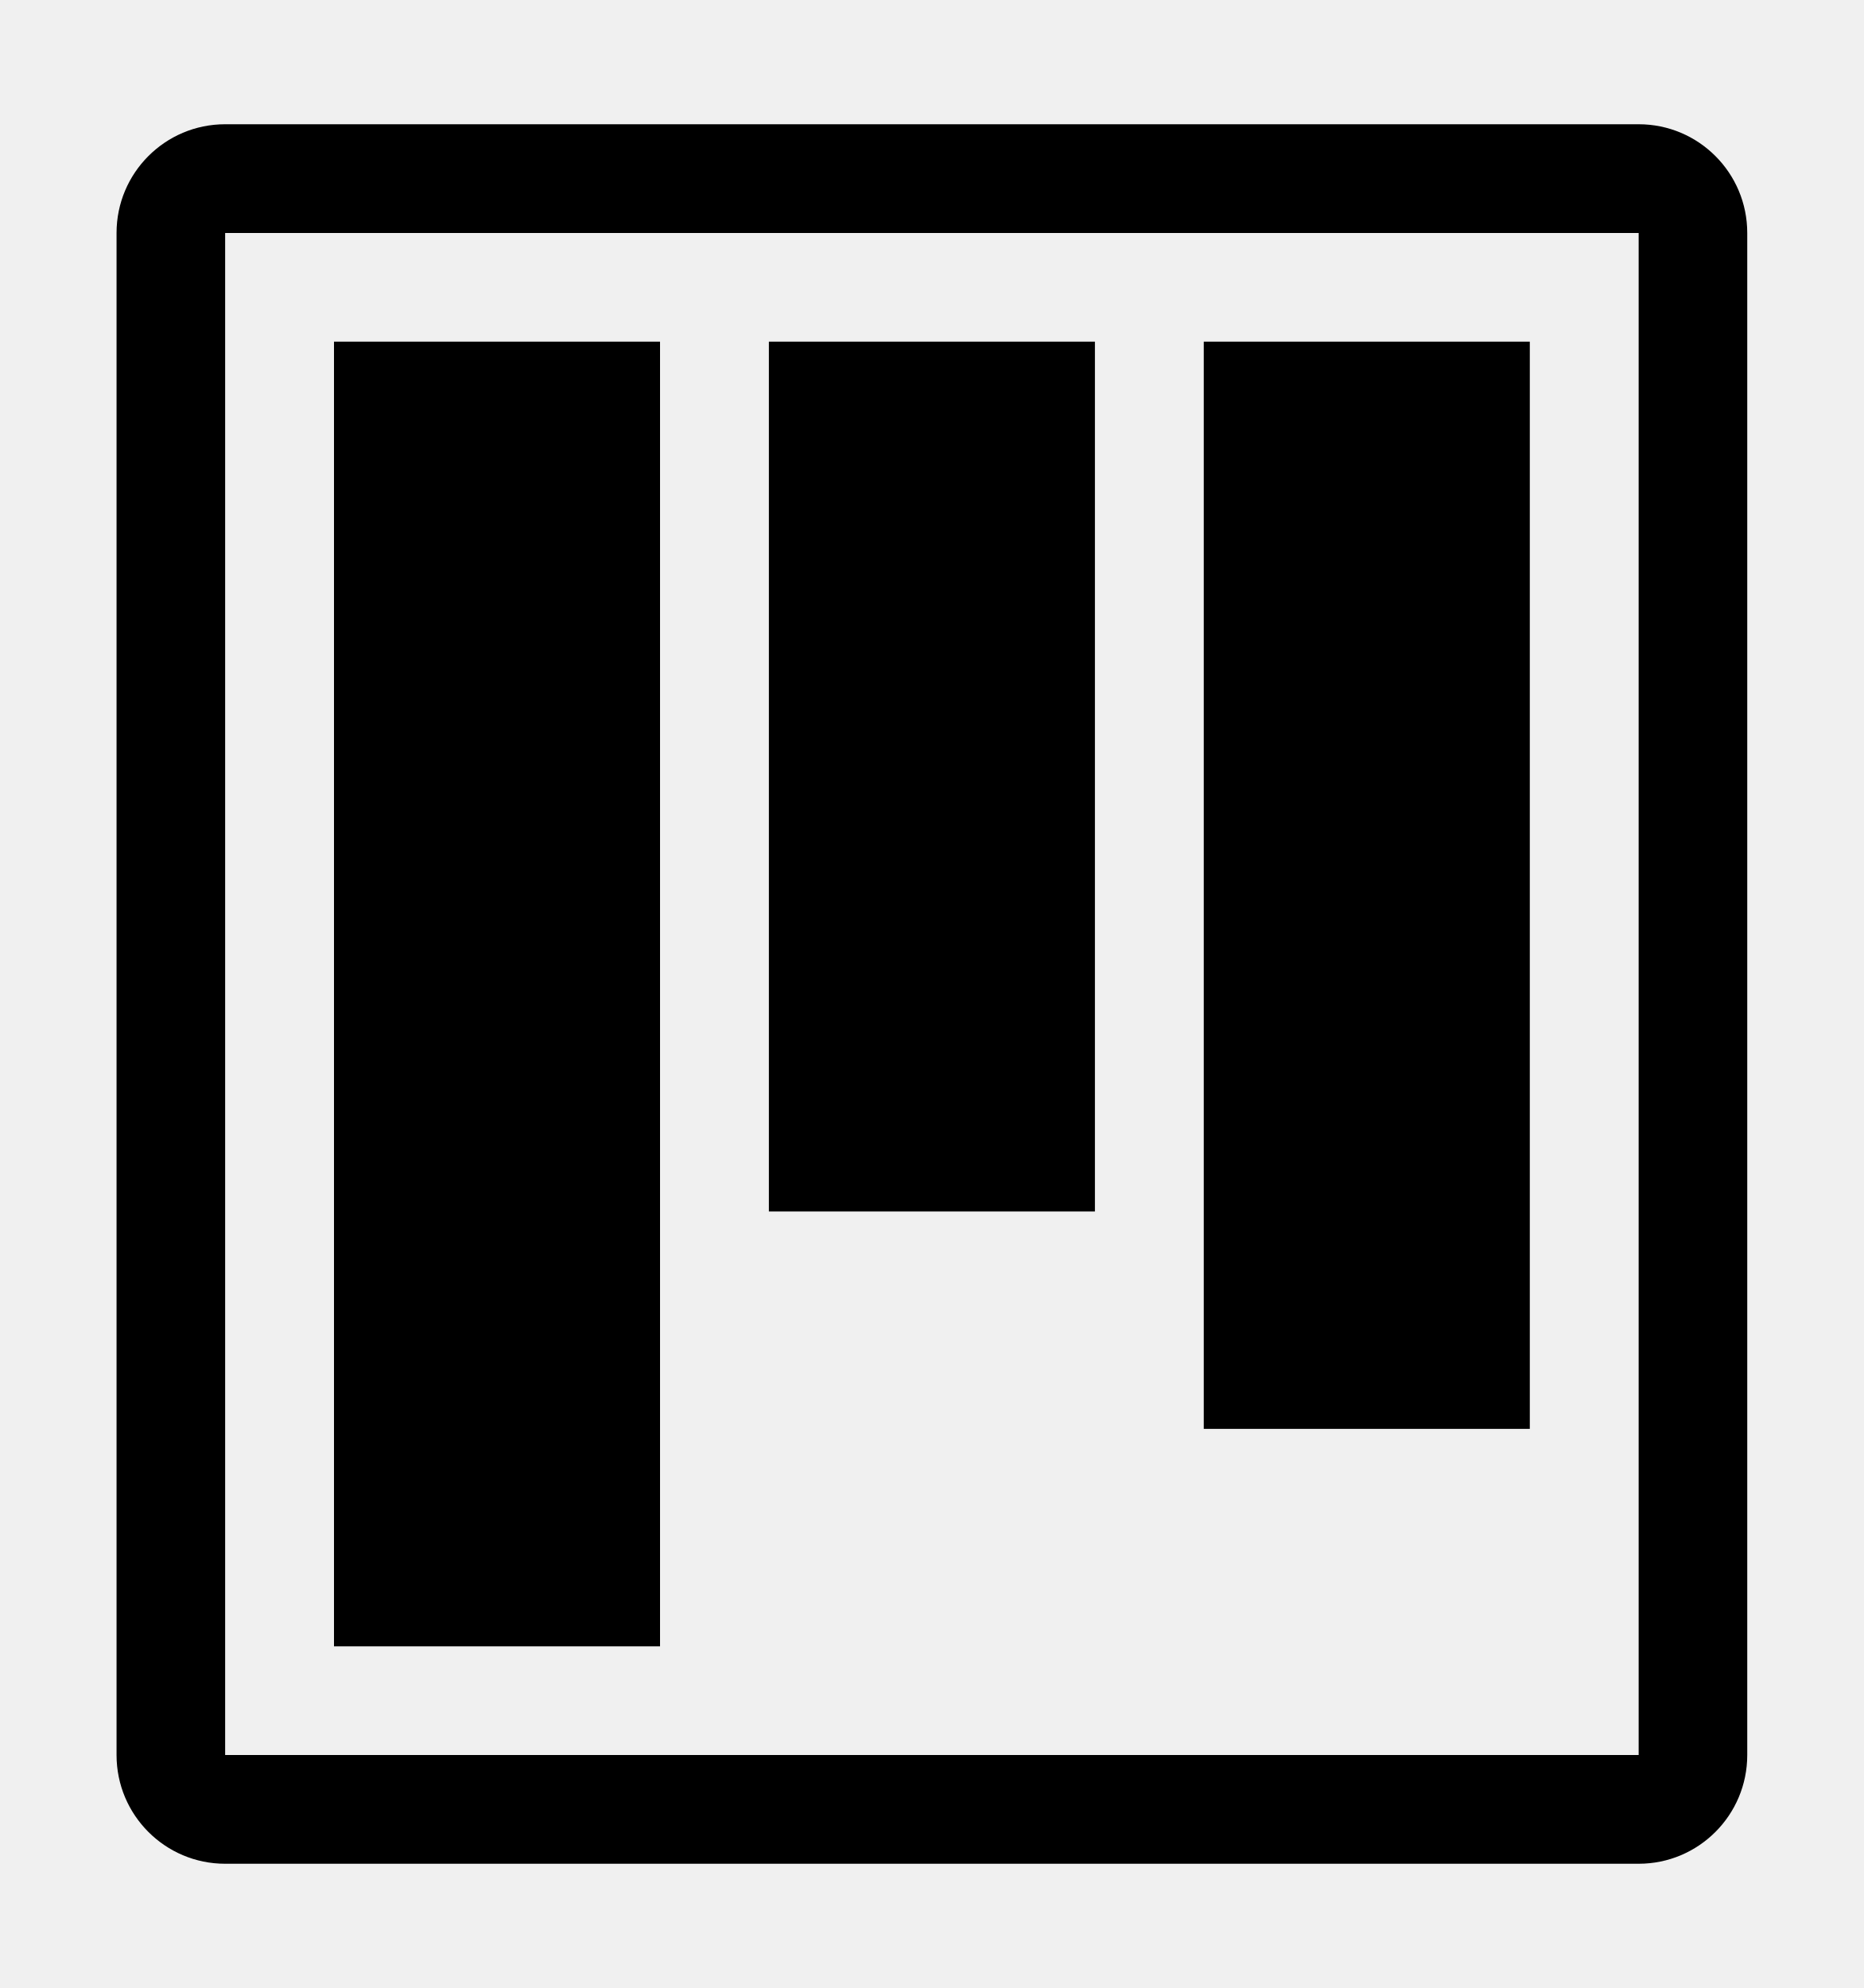
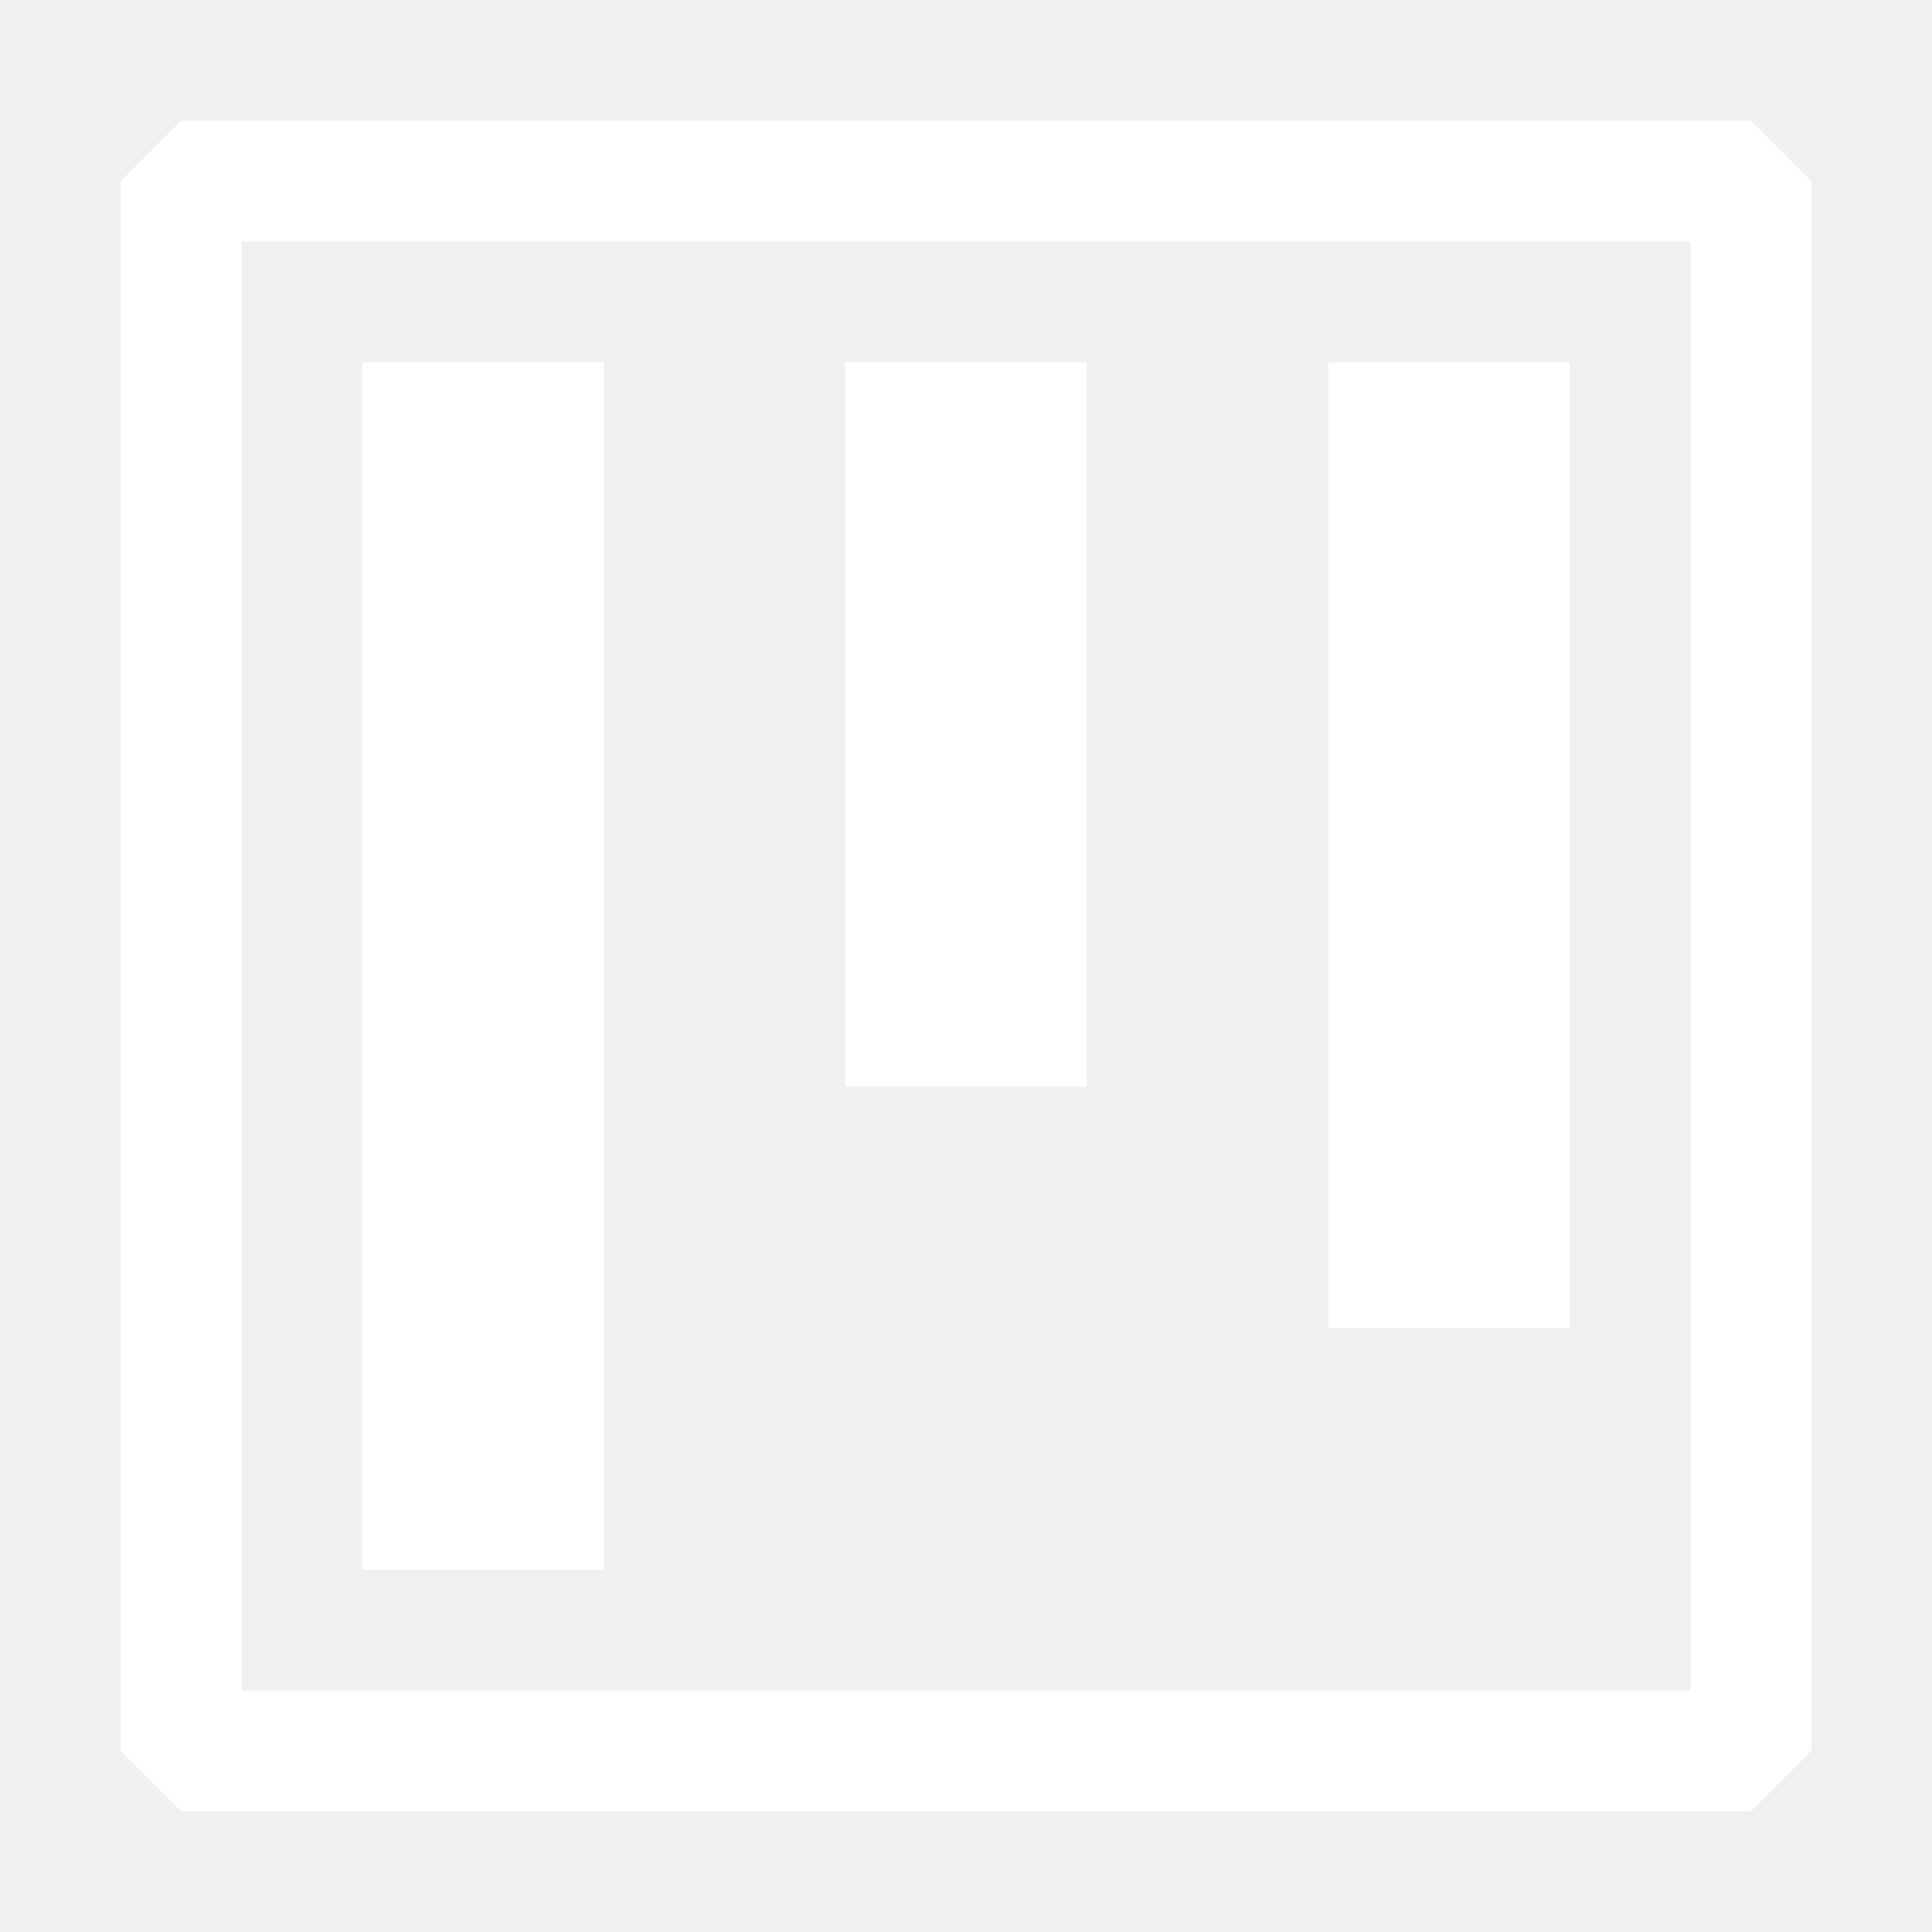
- <svg xmlns="http://www.w3.org/2000/svg" width="15" height="16" viewBox="0 0 15 16" fill="none">
-   <path fill-rule="evenodd" clip-rule="evenodd" d="M9.688 11.5H12.312V2.75H9.688V11.5V11.5ZM6.188 9.75H8.812V2.75H6.188V9.75V9.75ZM2.688 13.25H5.312V2.75H2.688V13.25V13.25ZM1.812 14.125H13.188V1.875H1.812V14.125V14.125ZM13.188 1H1.812C1.329 1 0.938 1.392 0.938 1.875V14.125C0.938 14.608 1.329 15 1.812 15H13.188C13.671 15 14.062 14.608 14.062 14.125V1.875C14.062 1.392 13.671 1 13.188 1V1V1Z" fill="black" />
+ <svg xmlns="http://www.w3.org/2000/svg" width="16" height="16" viewBox="0 0 16 16" fill="none">
+   <path fill-rule="evenodd" clip-rule="evenodd" d="M1.5 1H14.5L15 1.5V14.5L14.5 15H1.5L1 14.5V1.5L1.5 1ZM2 14H14V2H2V14ZM3 3H5V13H3V3ZM9 3H7V9H9V3ZM11 3H13V11H11V3Z" fill="white" />
</svg>
